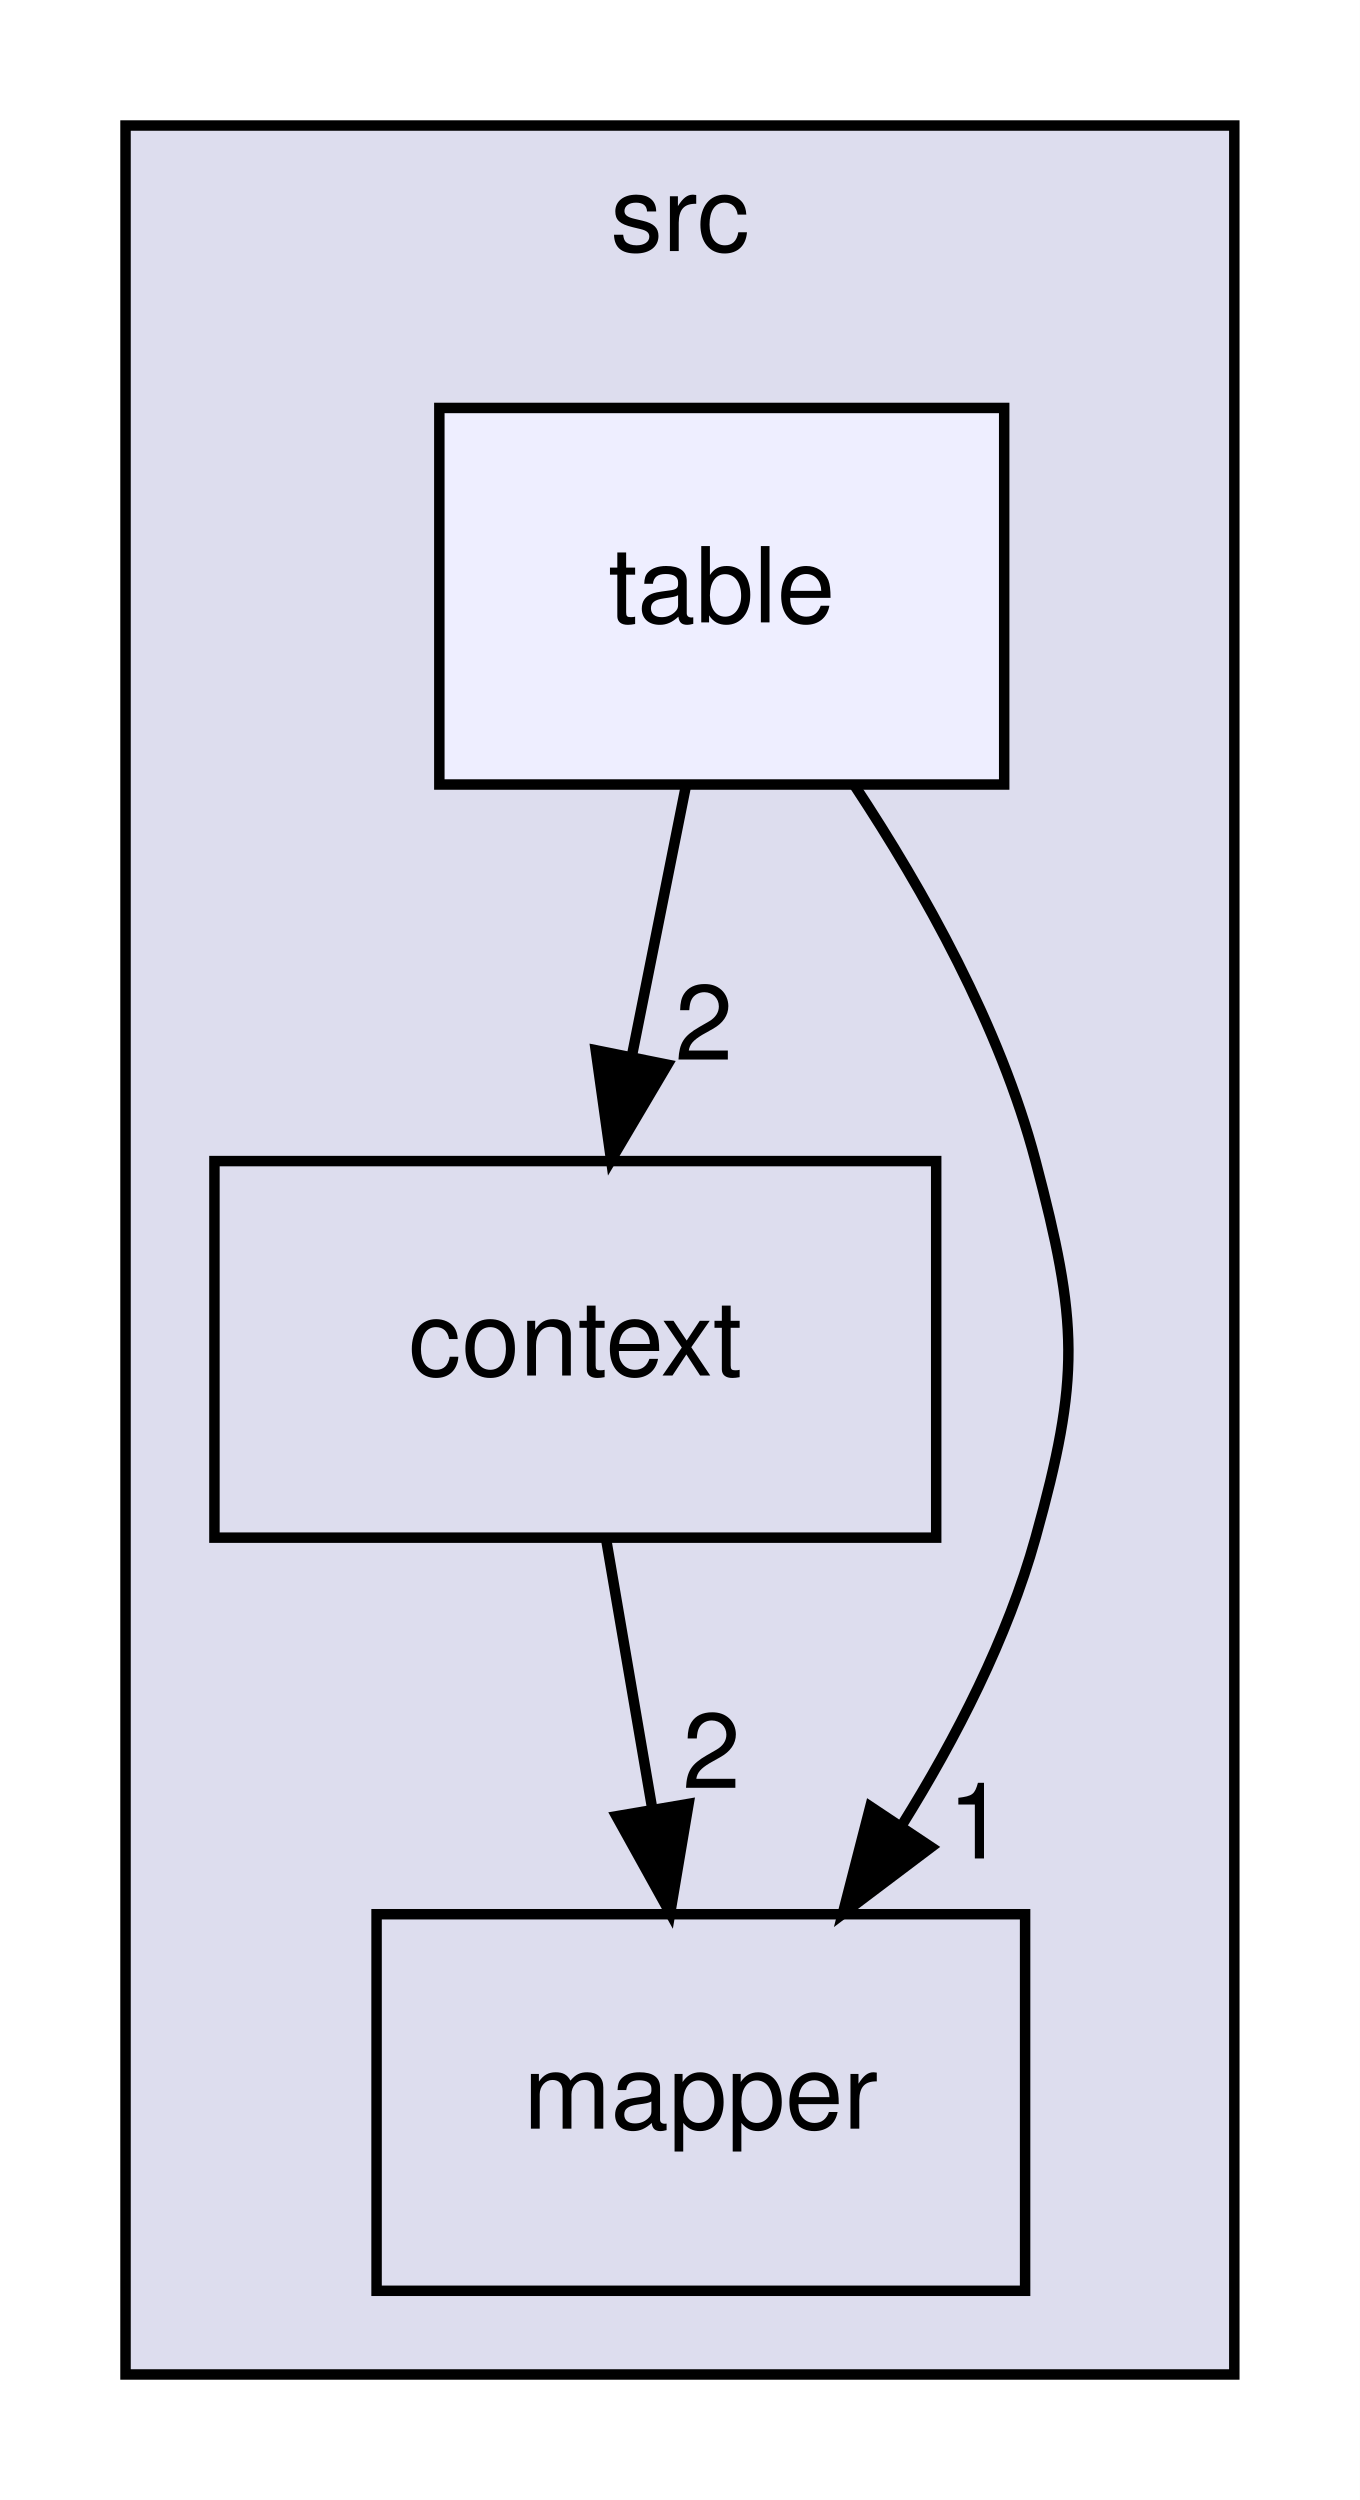
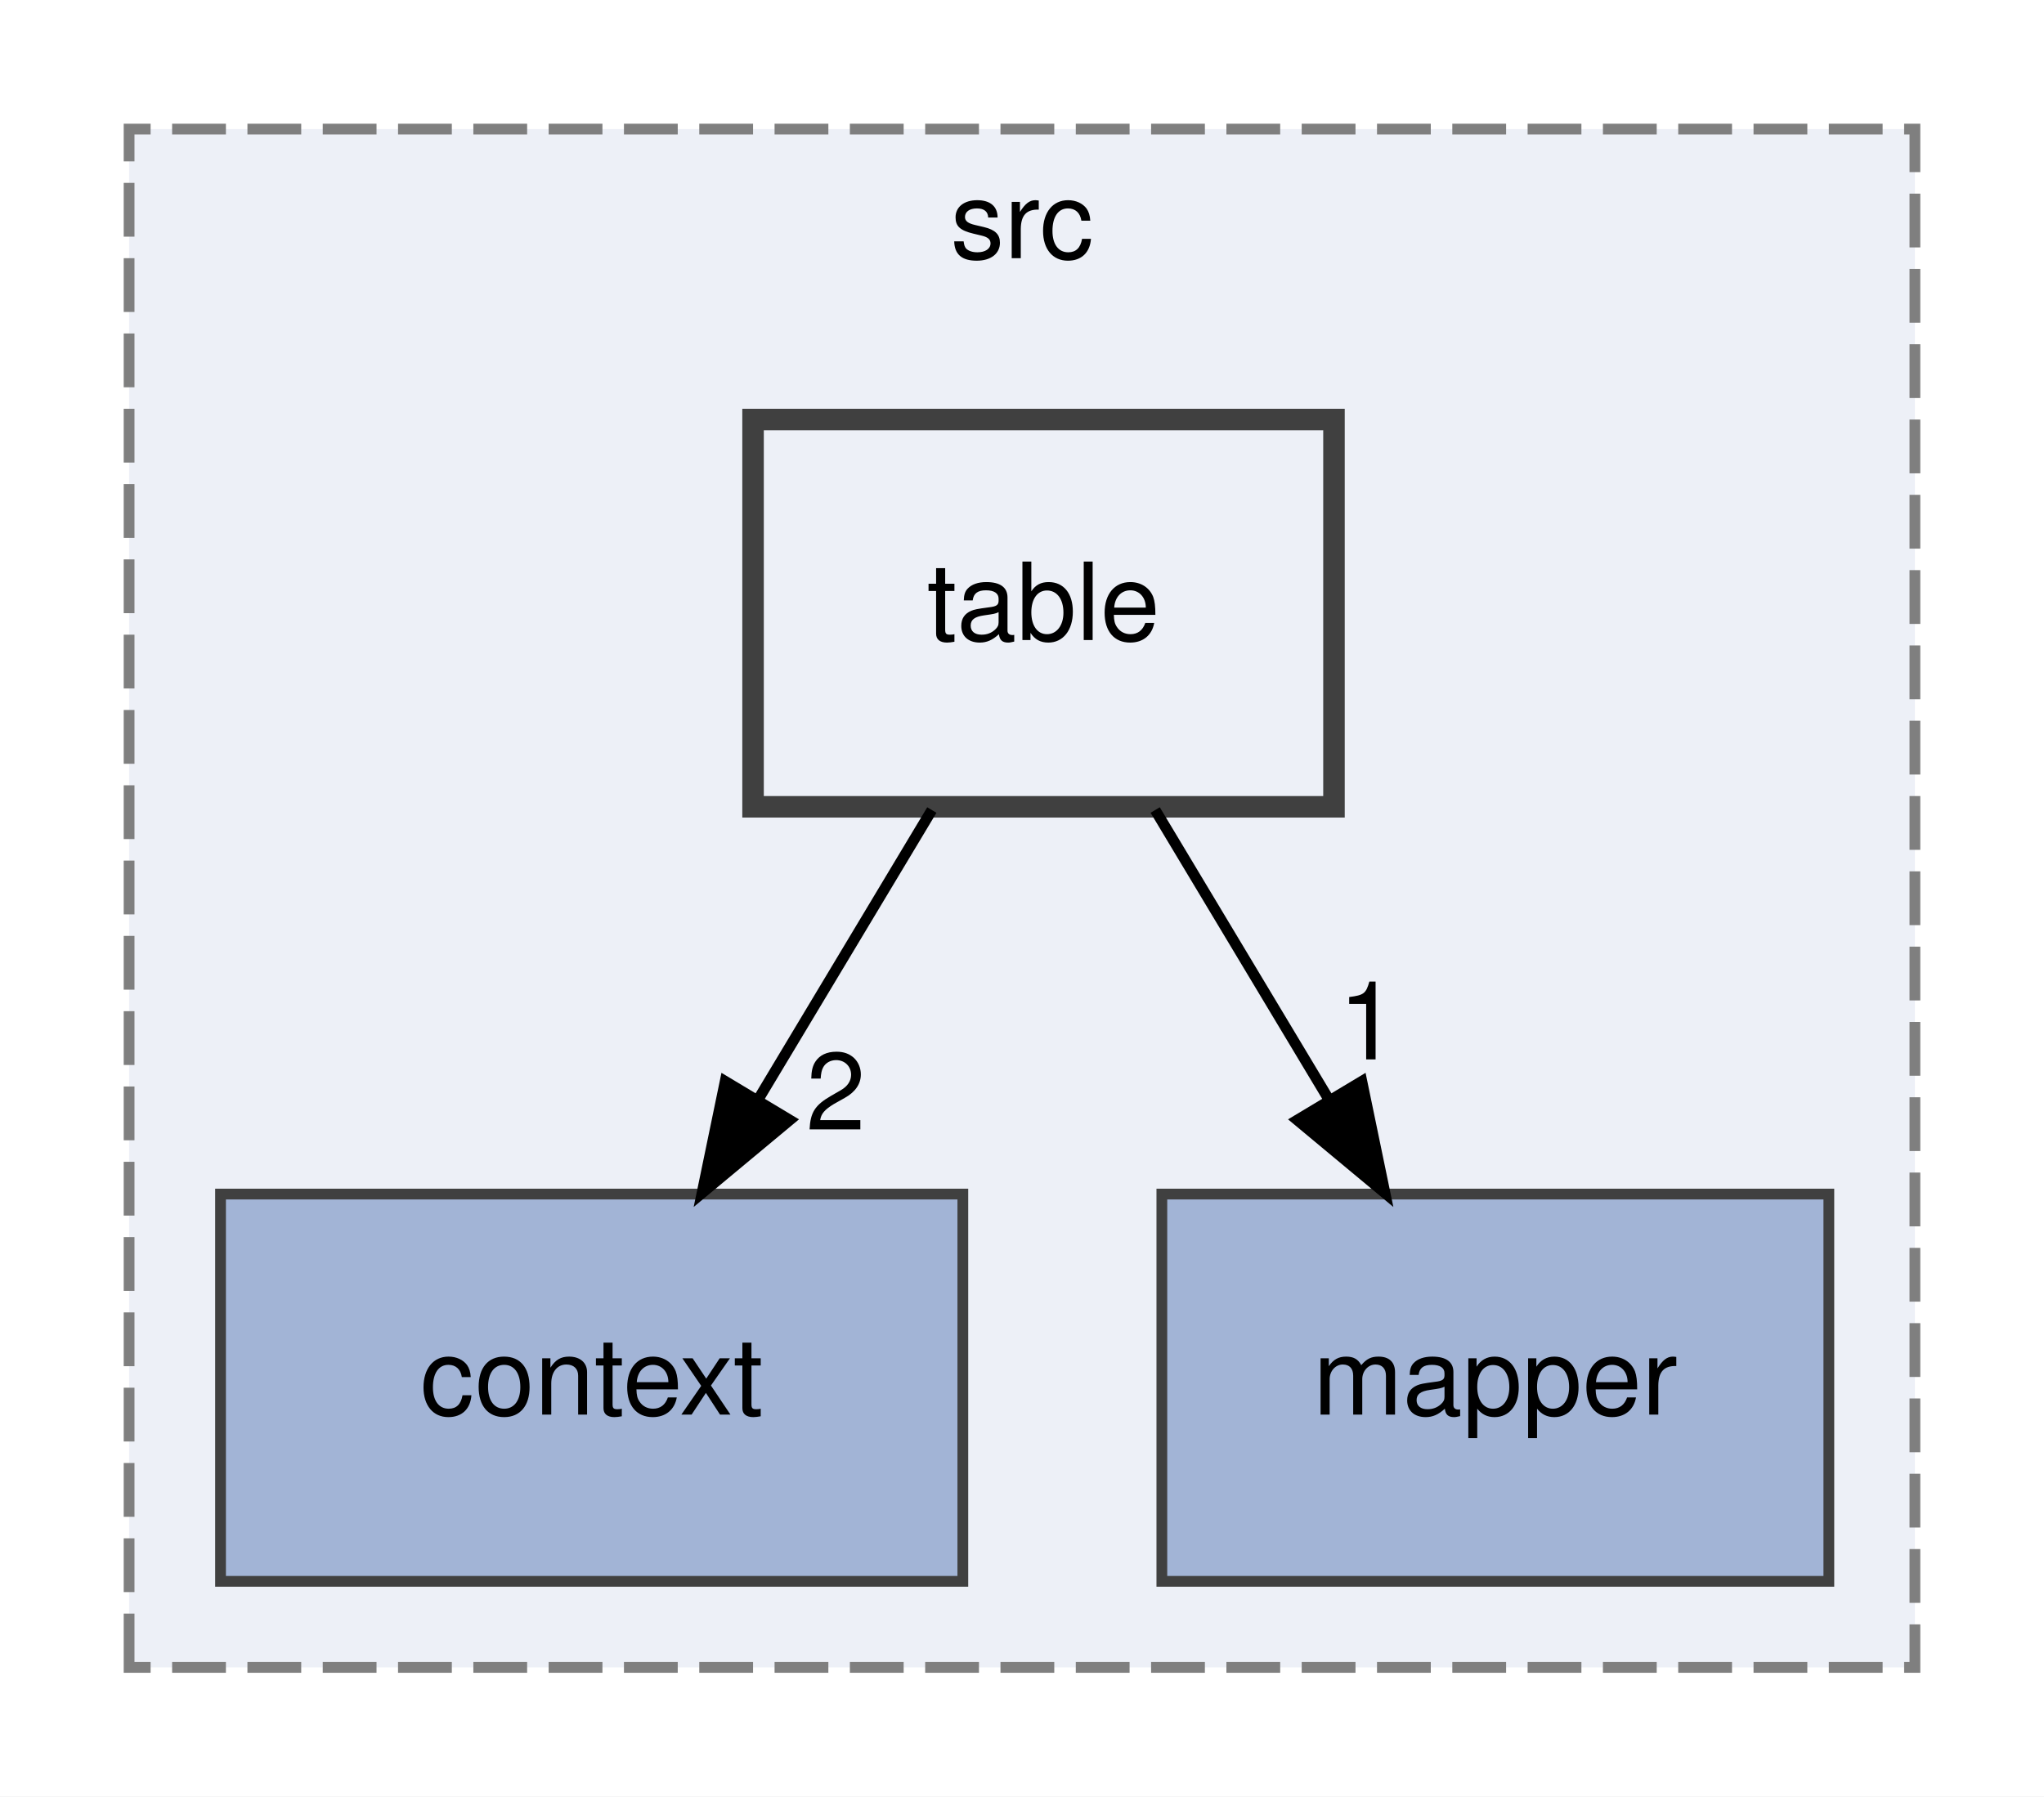
- <svg xmlns="http://www.w3.org/2000/svg" xmlns:xlink="http://www.w3.org/1999/xlink" width="130pt" height="239pt" viewBox="0.00 0.00 130.00 239.00">
-   <g id="graph0" class="graph" transform="scale(1 1) rotate(0) translate(4 235)">
-     <polygon fill="white" stroke="transparent" points="-4,4 -4,-235 126,-235 126,4 -4,4" />
+ <svg xmlns="http://www.w3.org/2000/svg" xmlns:xlink="http://www.w3.org/1999/xlink" width="190pt" height="167pt" viewBox="0.00 0.00 190.00 167.00">
+   <g id="graph0" class="graph" transform="scale(1 1) rotate(0) translate(4 163)">
+     <polygon fill="white" stroke="transparent" points="-4,4 -4,-163 186,-163 186,4 -4,4" />
    <g id="clust1" class="cluster">
      <g id="a_clust1">
        <a xlink:href="dir_2fb9c6c25182fa91851a94c48bb8ff5e.html" target="_top" xlink:title="src">
-           <polygon fill="#ddddee" stroke="black" points="8,-8 8,-223 114,-223 114,-8 8,-8" />
-           <text text-anchor="middle" x="61" y="-211" font-family="Helvetica,sans-Serif" font-size="10.00">src</text>
+           <polygon fill="#edf0f7" stroke="#7f7f7f" stroke-dasharray="5,2" points="8,-8 8,-151 174,-151 174,-8 8,-8" />
+           <text text-anchor="middle" x="91" y="-139" font-family="Helvetica,sans-Serif" font-size="10.00">src</text>
        </a>
      </g>
    </g>
    <g id="node1" class="node">
      <g id="a_node1">
        <a xlink:href="dir_215e0a207a1ce4f86ca69a810771b68c.html" target="_top" xlink:title="context">
-           <polygon fill="none" stroke="black" points="85.5,-124 16.5,-124 16.5,-88 85.5,-88 85.5,-124" />
-           <text text-anchor="middle" x="51" y="-103.5" font-family="Helvetica,sans-Serif" font-size="10.00">context</text>
+           <polygon fill="#a2b4d6" stroke="#404040" points="85.5,-52 16.5,-52 16.5,-16 85.5,-16 85.5,-52" />
+           <text text-anchor="middle" x="51" y="-31.5" font-family="Helvetica,sans-Serif" font-size="10.00">context</text>
        </a>
      </g>
    </g>
    <g id="node2" class="node">
      <g id="a_node2">
        <a xlink:href="dir_4c1026de1d512d4736436eec7053d887.html" target="_top" xlink:title="mapper">
-           <polygon fill="none" stroke="black" points="94,-52 32,-52 32,-16 94,-16 94,-52" />
-           <text text-anchor="middle" x="63" y="-31.5" font-family="Helvetica,sans-Serif" font-size="10.00">mapper</text>
-         </a>
-       </g>
-     </g>
-     <g id="edge3" class="edge">
-       <path fill="none" stroke="black" d="M53.97,-87.7C55.29,-79.98 56.88,-70.71 58.35,-62.11" />
-       <polygon fill="black" stroke="black" points="61.83,-62.55 60.07,-52.1 54.93,-61.37 61.83,-62.55" />
-       <g id="a_edge3-headlabel">
-         <a xlink:href="dir_000005_000008.html" target="_top" xlink:title="2">
-           <text text-anchor="middle" x="64.02" y="-64.07" font-family="Helvetica,sans-Serif" font-size="10.00">2</text>
+           <polygon fill="#a2b4d6" stroke="#404040" points="166,-52 104,-52 104,-16 166,-16 166,-52" />
+           <text text-anchor="middle" x="135" y="-31.5" font-family="Helvetica,sans-Serif" font-size="10.00">mapper</text>
        </a>
      </g>
    </g>
    <g id="node3" class="node">
      <g id="a_node3">
        <a xlink:href="dir_1ad52d0f5ab11792bbc04999680505ef.html" target="_top" xlink:title="table">
-           <polygon fill="#eeeeff" stroke="black" points="92,-196 38,-196 38,-160 92,-160 92,-196" />
-           <text text-anchor="middle" x="65" y="-175.5" font-family="Helvetica,sans-Serif" font-size="10.00">table</text>
+           <polygon fill="#edf0f7" stroke="#404040" stroke-width="2" points="120,-124 66,-124 66,-88 120,-88 120,-124" />
+           <text text-anchor="middle" x="93" y="-103.5" font-family="Helvetica,sans-Serif" font-size="10.00">table</text>
        </a>
      </g>
    </g>
    <g id="edge1" class="edge">
-       <path fill="none" stroke="black" d="M61.54,-159.7C60,-151.98 58.14,-142.71 56.42,-134.11" />
-       <polygon fill="black" stroke="black" points="59.81,-133.22 54.42,-124.1 52.95,-134.6 59.81,-133.22" />
+       <path fill="none" stroke="black" d="M82.62,-87.7C77.74,-79.56 71.81,-69.69 66.42,-60.7" />
+       <polygon fill="black" stroke="black" points="69.41,-58.88 61.26,-52.1 63.41,-62.48 69.41,-58.88" />
      <g id="a_edge1-headlabel">
-         <a xlink:href="dir_000010_000005.html" target="_top" xlink:title="2">
-           <text text-anchor="middle" x="63.3" y="-133.69" font-family="Helvetica,sans-Serif" font-size="10.00">2</text>
+         <a xlink:href="dir_000011_000003.html" target="_top" xlink:title="2">
+           <text text-anchor="middle" x="73.69" y="-58" font-family="Helvetica,sans-Serif" font-size="10.00">2</text>
        </a>
      </g>
    </g>
    <g id="edge2" class="edge">
-       <path fill="none" stroke="black" d="M77.73,-159.85C84.29,-149.92 91.61,-136.88 95,-124 99.08,-108.53 99.29,-103.41 95,-88 92.33,-78.42 87.41,-68.84 82.22,-60.51" />
-       <polygon fill="black" stroke="black" points="85.02,-58.41 76.56,-52.03 79.2,-62.29 85.02,-58.41" />
+       <path fill="none" stroke="black" d="M103.38,-87.7C108.26,-79.56 114.19,-69.69 119.58,-60.7" />
+       <polygon fill="black" stroke="black" points="122.59,-62.48 124.74,-52.1 116.59,-58.88 122.59,-62.48" />
      <g id="a_edge2-headlabel">
-         <a xlink:href="dir_000010_000008.html" target="_top" xlink:title="1">
-           <text text-anchor="middle" x="89.38" y="-57.33" font-family="Helvetica,sans-Serif" font-size="10.00">1</text>
+         <a xlink:href="dir_000011_000008.html" target="_top" xlink:title="1">
+           <text text-anchor="middle" x="123.18" y="-64.52" font-family="Helvetica,sans-Serif" font-size="10.00">1</text>
        </a>
      </g>
    </g>
  </g>
</svg>
